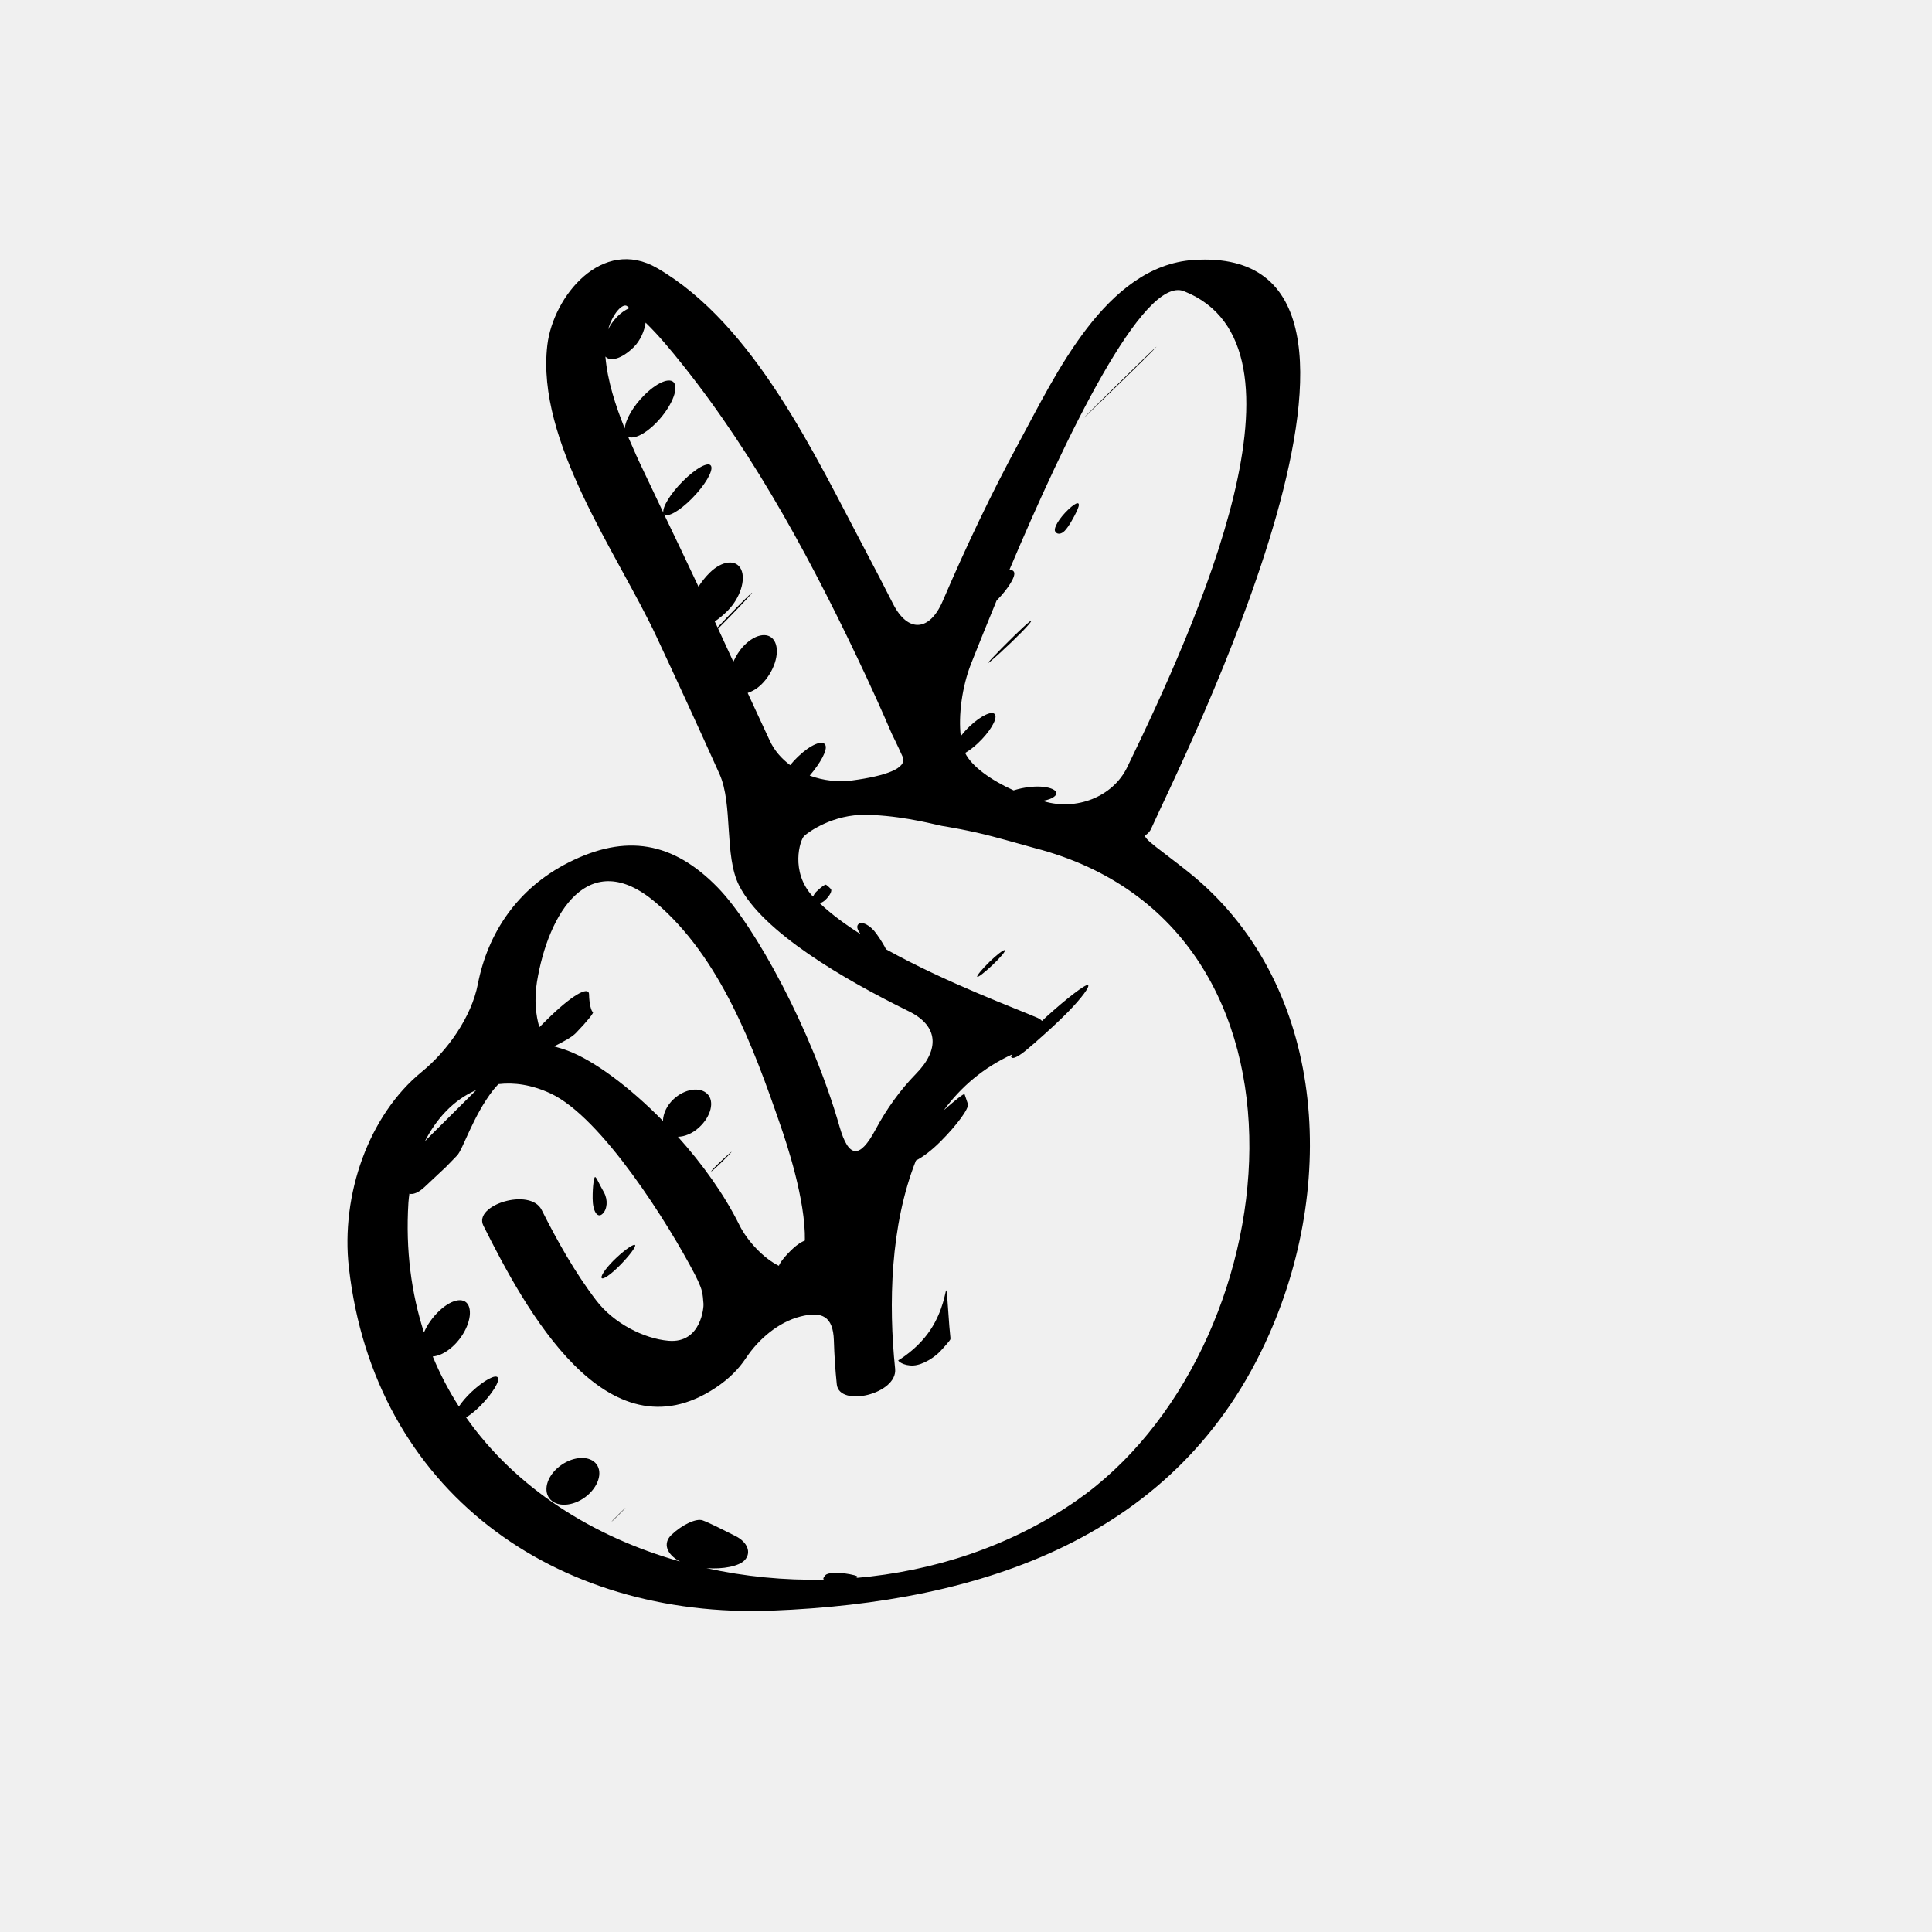
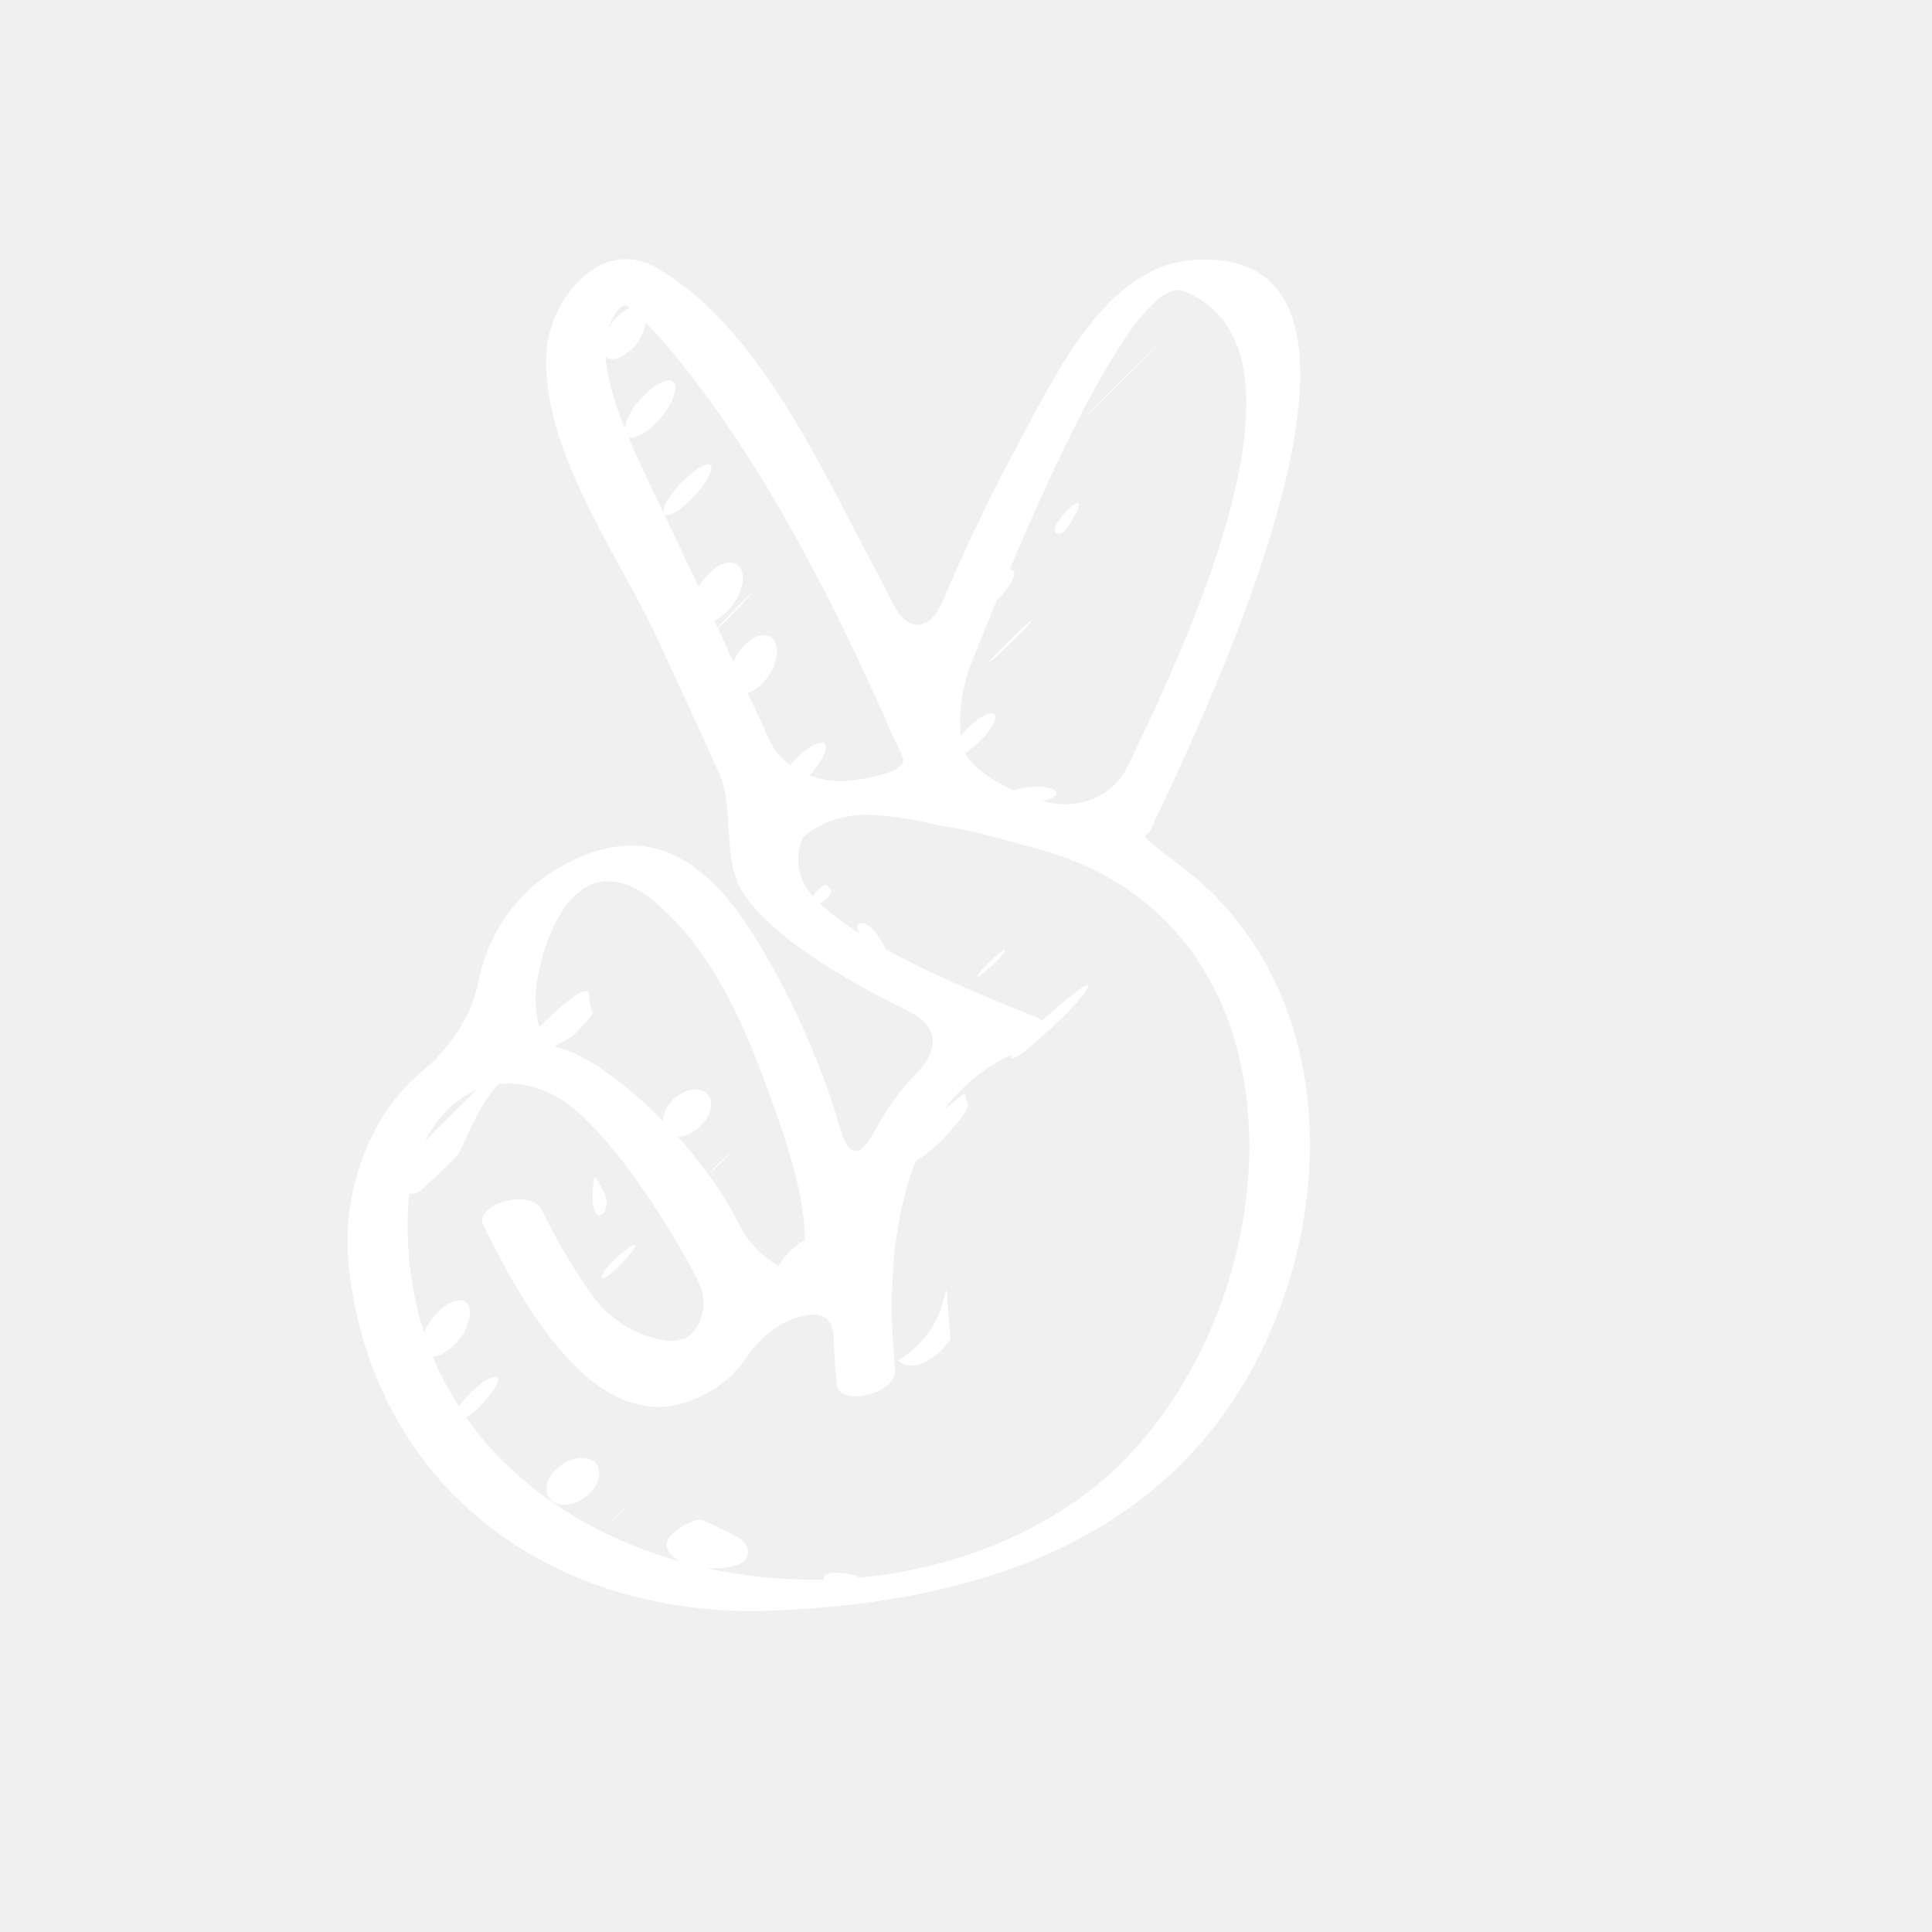
- <svg xmlns="http://www.w3.org/2000/svg" version="1.1" id="Capa_1" x="0px" y="0px" width="64px" height="64px" viewBox="0 0 64 64" style="enable-background:new 0 0 64 64;" xml:space="preserve">
+ <svg xmlns="http://www.w3.org/2000/svg" version="1.1" id="Capa_1" x="0px" y="0px" width="64px" height="64px" viewBox="0 0 64 64" enable-background="new 0 0 64 64" xml:space="preserve">
  <g>
-     <path d="M25.586,53.353c6.932-0.271,13.47-2.402,16.455-9.148c2.342-5.292,1.757-11.767-2.663-15.309   c-0.862-0.69-1.553-1.14-1.43-1.229c0.084-0.061,0.147-0.128,0.18-0.203c0.902-2.039,9.715-19.41,1.407-18.852   c-2.907,0.195-4.58,3.836-5.769,6.025c-0.928,1.708-1.766,3.477-2.537,5.273c-0.436,1.015-1.156,1.059-1.646,0.092   c-0.296-0.583-0.597-1.164-0.903-1.742c-1.679-3.169-3.685-7.501-6.906-9.376c-1.827-1.063-3.451,0.935-3.643,2.547   c-0.38,3.191,2.328,6.908,3.611,9.649c0.709,1.514,1.405,3.033,2.091,4.557c0.454,1.007,0.151,2.708,0.649,3.694   c0.785,1.553,3.482,3.116,5.628,4.171c0.991,0.487,1.011,1.276,0.238,2.065c-0.538,0.55-0.983,1.175-1.346,1.854   c-0.522,0.974-0.889,0.956-1.193-0.107c-0.915-3.199-2.803-6.652-4.036-7.916c-1.472-1.509-3.03-1.793-4.945-0.823   c-1.689,0.856-2.67,2.332-2.999,4.026c-0.211,1.085-1.003,2.208-1.859,2.906c-1.75,1.428-2.689,4.064-2.412,6.491   C12.403,49.381,18.38,53.635,25.586,53.353z M33.017,19.886c0.011-0.01,0.017-0.014,0.028-0.025   c0.366-0.375,0.61-0.782,0.546-0.911c-0.029-0.059-0.087-0.079-0.151-0.078c1.841-4.355,4.433-9.758,5.779-9.226   c4.59,1.812,0.432,11-1.879,15.77c-0.482,0.994-1.7,1.445-2.758,1.127c-0.015-0.004-0.03-0.009-0.045-0.013   c0.172-0.026,0.322-0.08,0.41-0.162c0.181-0.167-0.172-0.357-0.785-0.303c-0.234,0.02-0.424,0.068-0.585,0.117   c-0.747-0.336-1.394-0.798-1.605-1.239c0.127-0.076,0.265-0.175,0.412-0.313c0.394-0.369,0.654-0.795,0.582-0.951   c-0.072-0.157-0.455,0.011-0.846,0.382c-0.112,0.106-0.208,0.215-0.293,0.323c-0.082-0.678,0.038-1.628,0.345-2.408   C32.414,21.366,32.702,20.65,33.017,19.886z M20.771,10.139c0.028,0.02,0.053,0.045,0.08,0.066   c-0.313,0.138-0.555,0.413-0.707,0.708C20.309,10.355,20.633,10.038,20.771,10.139z M24.768,22.955   c0.149-0.051,0.305-0.135,0.458-0.286c0.413-0.408,0.615-1.029,0.452-1.389c-0.163-0.36-0.628-0.311-1.035,0.109   c-0.152,0.157-0.264,0.344-0.35,0.532c-0.169-0.365-0.335-0.732-0.505-1.097c0.119-0.118,0.253-0.254,0.406-0.411   c0.405-0.417,0.728-0.766,0.721-0.78c-0.006-0.014-0.34,0.313-0.745,0.73c-0.152,0.157-0.285,0.296-0.401,0.42   c-0.031-0.066-0.06-0.132-0.091-0.197c0.132-0.089,0.276-0.203,0.429-0.358c0.407-0.412,0.607-1.024,0.443-1.367   c-0.163-0.343-0.629-0.293-1.04,0.111c-0.153,0.15-0.272,0.308-0.372,0.461c-0.376-0.8-0.757-1.598-1.139-2.395   c0.113,0.111,0.501-0.103,0.912-0.515c0.434-0.436,0.722-0.921,0.645-1.085c-0.077-0.164-0.497,0.063-0.937,0.504   c-0.414,0.415-0.682,0.858-0.644,1.042c-0.214-0.447-0.423-0.897-0.638-1.343c-0.169-0.349-0.351-0.751-0.529-1.17   c0.185,0.084,0.543-0.077,0.908-0.442c0.453-0.453,0.733-1.031,0.641-1.295c-0.093-0.264-0.536-0.113-1,0.341   c-0.379,0.372-0.634,0.82-0.662,1.119c-0.305-0.756-0.57-1.572-0.639-2.37c0-0.004,0-0.008,0-0.012   c0.164,0.179,0.537,0.077,0.931-0.306c0.22-0.214,0.36-0.537,0.4-0.818c0.443,0.431,0.841,0.915,1.224,1.394   c2.449,3.066,4.38,6.685,6.085,10.336c0.468,1,0.828,1.85,0.844,1.885c0.015,0.036,0.186,0.371,0.359,0.761   c0.174,0.391-0.581,0.643-1.667,0.789c-0.474,0.063-0.965,0.004-1.409-0.16c0.363-0.427,0.593-0.85,0.52-1.01   c-0.086-0.188-0.493-0.016-0.91,0.384c-0.095,0.091-0.18,0.185-0.257,0.279c-0.287-0.214-0.528-0.485-0.681-0.822   C25.254,24.002,25.008,23.48,24.768,22.955z M27.623,44.403c0.015,0.494,0.047,0.981,0.097,1.456   c0.08,0.774,2.019,0.322,1.932-0.518c-0.221-2.135-0.163-4.749,0.69-6.898c0.225-0.113,0.512-0.327,0.811-0.626   c0.548-0.548,0.956-1.106,0.91-1.245c-0.033-0.1-0.062-0.185-0.085-0.251c-0.008-0.025-0.018-0.05-0.026-0.075   c-0.013-0.036-0.311,0.197-0.688,0.532c0.57-0.774,1.312-1.412,2.262-1.848c-0.01,0.025-0.037,0.064-0.032,0.076   c0.039,0.109,0.269-0.021,0.547-0.258c0.042-0.036,0.105-0.09,0.161-0.139c0.051-0.037,0.1-0.08,0.148-0.128   c0.306-0.268,0.709-0.631,1.029-0.959c0.447-0.457,0.743-0.856,0.66-0.891c-0.083-0.034-0.703,0.44-1.384,1.058   c-0.049,0.045-0.09,0.086-0.137,0.131c-0.037-0.04-0.086-0.075-0.154-0.105c-0.7-0.305-3.031-1.166-5.014-2.269   c-0.043-0.094-0.159-0.292-0.313-0.509c-0.208-0.292-0.486-0.43-0.602-0.322c-0.074,0.069-0.032,0.199,0.081,0.336   c-0.518-0.328-0.982-0.672-1.355-1.025c0.058-0.029,0.116-0.055,0.172-0.107c0.16-0.15,0.243-0.316,0.188-0.372   c-0.034-0.034-0.067-0.068-0.104-0.099c-0.019-0.016-0.036-0.027-0.053-0.039c-0.03-0.02-0.178,0.086-0.332,0.24   c-0.049,0.049-0.071,0.101-0.1,0.152c-0.003-0.003-0.007-0.007-0.011-0.01c-0.749-0.812-0.423-1.863-0.283-1.996   c0.14-0.132,0.955-0.726,2.059-0.703c0.085,0.001,0.171,0.005,0.258,0.009c1.103,0.056,2.087,0.332,2.24,0.357   c0.152,0.025,0.913,0.147,1.687,0.352c0.648,0.171,1.155,0.321,1.398,0.385c10.039,2.607,8.463,16.718,1.352,21.634   c-2.159,1.493-4.702,2.321-7.281,2.543c0.115-0.031,0.058-0.076-0.195-0.123c-0.36-0.067-0.721-0.062-0.809,0.027   c-0.078,0.079-0.091,0.136-0.05,0.151c-1.318,0.029-2.63-0.101-3.895-0.381c0.563,0.043,1.081-0.067,1.264-0.261   c0.237-0.253,0.097-0.6-0.3-0.801c-0.398-0.202-0.88-0.444-1.09-0.52c-0.21-0.076-0.671,0.137-1.034,0.481   c-0.293,0.278-0.16,0.65,0.287,0.882c-2.883-0.812-5.44-2.429-7.089-4.773c0.144-0.089,0.308-0.216,0.476-0.387   c0.391-0.398,0.648-0.814,0.576-0.933c-0.071-0.119-0.457,0.089-0.863,0.466c-0.179,0.166-0.322,0.337-0.427,0.492   c-0.334-0.519-0.625-1.072-0.867-1.657c0.192-0.013,0.425-0.118,0.653-0.323c0.426-0.383,0.662-0.968,0.552-1.313   c-0.109-0.345-0.539-0.294-0.982,0.119c-0.229,0.214-0.408,0.474-0.514,0.721c-0.416-1.294-0.612-2.725-0.515-4.296   c0.006-0.101,0.02-0.2,0.032-0.3c0.121,0.036,0.301-0.032,0.506-0.224c0.236-0.222,0.472-0.443,0.712-0.668   c0.121-0.125,0.241-0.248,0.361-0.372c0.199-0.205,0.521-1.298,1.198-2.171c0.054-0.069,0.115-0.13,0.172-0.195   c0.526-0.063,1.102,0.021,1.718,0.304c1.703,0.782,3.928,4.346,4.787,5.994c0.077,0.148,0.139,0.285,0.19,0.414   c0.092,0.234,0.086,0.488,0.099,0.564c0.013,0.076-0.062,1.322-1.162,1.226c-0.807-0.07-1.808-0.574-2.388-1.333   c-0.702-0.917-1.293-1.97-1.81-3c-0.379-0.757-2.273-0.164-1.932,0.518c1.377,2.746,4.075,7.774,7.696,5.37   c0.432-0.287,0.759-0.614,0.996-0.972c0.427-0.646,1.089-1.201,1.802-1.384C27.218,43.429,27.599,43.597,27.623,44.403z    M17.787,32.527c0.377-2.291,1.72-4.502,3.923-2.638c2.158,1.827,3.249,4.797,4.141,7.383c0.201,0.582,0.837,2.473,0.812,3.822   c-0.113,0.044-0.25,0.131-0.394,0.264c-0.246,0.228-0.424,0.453-0.468,0.573c-0.481-0.23-1.038-0.803-1.309-1.352   c-0.506-1.025-1.237-2.033-2.035-2.922c0.22-0.004,0.473-0.101,0.701-0.31c0.395-0.362,0.521-0.864,0.273-1.111   c-0.249-0.247-0.754-0.164-1.117,0.174c-0.23,0.214-0.345,0.482-0.353,0.722c-1.108-1.129-2.284-2-3.154-2.327   c-0.153-0.058-0.303-0.101-0.452-0.142c0.322-0.163,0.589-0.305,0.725-0.446c0.361-0.373,0.613-0.683,0.561-0.695   c-0.052-0.011-0.123-0.27-0.128-0.581c-0.004-0.312-0.622,0.068-1.405,0.847c-0.082,0.082-0.158,0.158-0.241,0.239   C17.75,33.64,17.692,33.107,17.787,32.527z M15.775,36.111c-0.536,0.533-1.092,1.087-1.616,1.608   c-0.029,0.031-0.058,0.061-0.086,0.092C14.465,37.036,15.05,36.42,15.775,36.111z" />
-     <path d="M20.534,41.917c0.314-0.318,0.539-0.619,0.504-0.671c-0.036-0.052-0.307,0.13-0.607,0.408   c-0.3,0.278-0.527,0.579-0.505,0.671C19.949,42.417,20.221,42.234,20.534,41.917z" />
-     <path d="M34.162,20.574c0.037-0.091-0.398,0.309-0.973,0.892c-0.575,0.583-0.604,0.657-0.066,0.166S34.125,20.666,34.162,20.574z" />
-     <path d="M36.838,12.944c0.793-0.769,1.449-1.421,1.469-1.455c0.02-0.034-0.602,0.567-1.388,1.343   c-0.146,0.144-0.291,0.287-0.437,0.431c-0.786,0.776-0.779,0.783,0.014,0.014C36.61,13.166,36.724,13.055,36.838,12.944z" />
-     <path d="M19.956,40.213c0.163-0.149,0.187-0.466,0.054-0.708c-0.081-0.146-0.16-0.293-0.233-0.44   c-0.015-0.029-0.035-0.053-0.057-0.074c-0.038-0.037-0.092,0.285-0.088,0.715C19.636,40.136,19.794,40.363,19.956,40.213z" />
-     <path d="M32.371,32.355c0.018,0.035,0.246-0.14,0.511-0.391c0.265-0.251,0.446-0.47,0.404-0.489   c-0.042-0.019-0.272,0.156-0.512,0.391C32.534,32.101,32.354,32.32,32.371,32.355z" />
-     <path d="M24.017,38.341c-0.273,0.25-0.477,0.457-0.456,0.462c0.02,0.005,0.241-0.198,0.493-0.453   C24.306,38.095,24.29,38.091,24.017,38.341z" />
-     <path d="M35.269,17.585c0.118-0.12,0.308-0.439,0.427-0.713c0.119-0.274-0.021-0.268-0.315,0.014   c-0.294,0.282-0.485,0.601-0.429,0.714C35.009,17.712,35.151,17.706,35.269,17.585z" />
-     <path d="M30.256,45.234c0.328-0.018,0.719-0.286,0.894-0.474c0.176-0.188,0.322-0.361,0.329-0.386   c0.004-0.015,0.008-0.031,0.006-0.047c-0.027-0.257-0.049-0.522-0.066-0.792c-0.028-0.438-0.053-0.793-0.076-0.792   c-0.022,0-0.09,0.659-0.517,1.304c-0.237,0.358-0.565,0.685-0.996,0.972c-0.024,0.016-0.046,0.027-0.069,0.039   C29.723,45.077,29.928,45.251,30.256,45.234z" />
-     <path d="M20.492,50.185c0.314-0.314,0.306-0.321-0.01-0.009C20.166,50.489,20.178,50.5,20.492,50.185z" />
-     <path d="M18.448,48.647c-0.389,0.357-0.465,0.85-0.154,1.082c0.311,0.232,0.874,0.105,1.242-0.264   c0.369-0.369,0.422-0.833,0.132-1.053C19.377,48.194,18.838,48.29,18.448,48.647z" />
+     <path fill="#FFFFFF" d="M25.586,53.353c6.932-0.271,13.47-2.402,16.455-9.148c2.342-5.292,1.757-11.767-2.663-15.309   c-0.862-0.69-1.553-1.14-1.43-1.229c0.084-0.061,0.147-0.128,0.18-0.203c0.902-2.039,9.715-19.41,1.407-18.852   c-2.907,0.195-4.58,3.836-5.769,6.025c-0.928,1.708-1.766,3.477-2.537,5.273c-0.436,1.015-1.156,1.059-1.646,0.092   c-0.296-0.583-0.597-1.164-0.903-1.742c-1.679-3.169-3.685-7.501-6.906-9.376c-1.827-1.063-3.451,0.935-3.643,2.547   c-0.38,3.191,2.328,6.908,3.611,9.649c0.709,1.514,1.405,3.033,2.091,4.557c0.454,1.007,0.151,2.708,0.649,3.694   c0.785,1.553,3.482,3.116,5.628,4.171c0.991,0.487,1.011,1.276,0.238,2.065c-0.538,0.55-0.983,1.175-1.346,1.854   c-0.522,0.974-0.889,0.956-1.193-0.107c-0.915-3.199-2.803-6.652-4.036-7.916c-1.472-1.509-3.03-1.793-4.945-0.823   c-1.689,0.856-2.67,2.332-2.999,4.026c-0.211,1.085-1.003,2.208-1.859,2.906c-1.75,1.428-2.689,4.064-2.412,6.491   C12.403,49.381,18.38,53.635,25.586,53.353z M33.017,19.886c0.011-0.01,0.017-0.014,0.028-0.025   c0.366-0.375,0.61-0.782,0.546-0.911c-0.029-0.059-0.087-0.079-0.151-0.078c1.841-4.355,4.433-9.758,5.779-9.226   c4.59,1.812,0.432,11-1.879,15.77c-0.482,0.994-1.7,1.445-2.758,1.127c-0.015-0.004-0.03-0.009-0.045-0.013   c0.172-0.026,0.322-0.08,0.41-0.162c0.181-0.167-0.172-0.357-0.785-0.303c-0.234,0.02-0.424,0.068-0.585,0.117   c-0.747-0.336-1.394-0.798-1.605-1.239c0.127-0.076,0.265-0.175,0.412-0.313c0.394-0.369,0.654-0.795,0.582-0.951   c-0.072-0.157-0.455,0.011-0.846,0.382c-0.112,0.106-0.208,0.215-0.293,0.323c-0.082-0.678,0.038-1.628,0.345-2.408   C32.414,21.366,32.702,20.65,33.017,19.886z M20.771,10.139c0.028,0.02,0.053,0.045,0.08,0.066   c-0.313,0.138-0.555,0.413-0.707,0.708C20.309,10.355,20.633,10.038,20.771,10.139z M24.768,22.955   c0.149-0.051,0.305-0.135,0.458-0.286c0.413-0.408,0.615-1.029,0.452-1.389s-0.628-0.311-1.035,0.109   c-0.152,0.157-0.264,0.344-0.35,0.532c-0.169-0.365-0.335-0.732-0.505-1.097c0.119-0.118,0.253-0.254,0.406-0.411   c0.405-0.417,0.728-0.766,0.721-0.78c-0.006-0.014-0.34,0.313-0.745,0.73c-0.152,0.157-0.285,0.296-0.401,0.42   c-0.031-0.066-0.06-0.132-0.091-0.197c0.132-0.089,0.276-0.203,0.429-0.358c0.407-0.412,0.607-1.024,0.443-1.367   c-0.163-0.343-0.629-0.293-1.04,0.111c-0.153,0.15-0.272,0.308-0.372,0.461c-0.376-0.8-0.757-1.598-1.139-2.395   c0.113,0.111,0.501-0.103,0.912-0.515c0.434-0.436,0.722-0.921,0.645-1.085c-0.077-0.164-0.497,0.063-0.937,0.504   c-0.414,0.415-0.682,0.858-0.644,1.042c-0.214-0.447-0.423-0.897-0.638-1.343c-0.169-0.349-0.351-0.751-0.529-1.17   c0.185,0.084,0.543-0.077,0.908-0.442c0.453-0.453,0.733-1.031,0.641-1.295c-0.093-0.264-0.536-0.113-1,0.341   c-0.379,0.372-0.634,0.82-0.662,1.119c-0.305-0.756-0.57-1.572-0.639-2.37c0-0.004,0-0.008,0-0.012   c0.164,0.179,0.537,0.077,0.931-0.306c0.22-0.214,0.36-0.537,0.4-0.818c0.443,0.431,0.841,0.915,1.224,1.394   c2.449,3.066,4.38,6.685,6.085,10.336c0.468,1,0.828,1.85,0.844,1.885c0.015,0.036,0.186,0.371,0.359,0.761   c0.174,0.391-0.581,0.643-1.667,0.789c-0.474,0.063-0.965,0.004-1.409-0.16c0.363-0.427,0.593-0.85,0.52-1.01   c-0.086-0.188-0.493-0.016-0.91,0.384c-0.095,0.091-0.18,0.185-0.257,0.279c-0.287-0.214-0.528-0.485-0.681-0.822   C25.254,24.002,25.008,23.48,24.768,22.955z M27.623,44.403c0.015,0.494,0.047,0.981,0.097,1.456   c0.08,0.774,2.019,0.322,1.932-0.518c-0.221-2.135-0.163-4.749,0.69-6.898c0.225-0.113,0.512-0.327,0.811-0.626   c0.548-0.548,0.956-1.106,0.91-1.245c-0.033-0.1-0.062-0.185-0.085-0.251c-0.008-0.025-0.018-0.05-0.026-0.075   c-0.013-0.036-0.311,0.197-0.688,0.532c0.57-0.774,1.312-1.412,2.262-1.848c-0.01,0.025-0.037,0.064-0.032,0.076   c0.039,0.109,0.269-0.021,0.547-0.258c0.042-0.036,0.105-0.09,0.161-0.139c0.051-0.037,0.1-0.08,0.148-0.128   c0.306-0.268,0.709-0.631,1.029-0.959c0.447-0.457,0.743-0.856,0.66-0.891c-0.083-0.034-0.703,0.44-1.384,1.058   c-0.049,0.045-0.09,0.086-0.137,0.131c-0.037-0.04-0.086-0.075-0.154-0.105c-0.7-0.305-3.031-1.166-5.014-2.269   c-0.043-0.094-0.159-0.292-0.313-0.509c-0.208-0.292-0.486-0.43-0.602-0.322c-0.074,0.069-0.032,0.199,0.081,0.336   c-0.518-0.328-0.982-0.672-1.355-1.025c0.058-0.029,0.116-0.055,0.172-0.107c0.16-0.15,0.243-0.316,0.188-0.372   c-0.034-0.034-0.067-0.068-0.104-0.099c-0.019-0.016-0.036-0.027-0.053-0.039c-0.03-0.02-0.178,0.086-0.332,0.24   c-0.049,0.049-0.071,0.101-0.1,0.152c-0.003-0.003-0.007-0.007-0.011-0.01c-0.749-0.812-0.423-1.863-0.283-1.996   c0.14-0.132,0.955-0.726,2.059-0.703c0.085,0.001,0.171,0.005,0.258,0.009c1.103,0.056,2.087,0.332,2.24,0.357   c0.152,0.025,0.913,0.147,1.687,0.352c0.648,0.171,1.155,0.321,1.398,0.385c10.039,2.607,8.463,16.718,1.352,21.634   c-2.159,1.493-4.702,2.321-7.281,2.543c0.115-0.031,0.058-0.076-0.195-0.123c-0.36-0.067-0.721-0.062-0.809,0.027   c-0.078,0.079-0.091,0.136-0.05,0.151c-1.318,0.029-2.63-0.101-3.895-0.381c0.563,0.043,1.081-0.067,1.264-0.261   c0.237-0.253,0.097-0.6-0.3-0.801c-0.398-0.202-0.88-0.444-1.09-0.52c-0.21-0.076-0.671,0.137-1.034,0.481   c-0.293,0.278-0.16,0.65,0.287,0.882c-2.883-0.812-5.44-2.429-7.089-4.773c0.144-0.089,0.308-0.216,0.476-0.387   c0.391-0.398,0.648-0.814,0.576-0.933c-0.071-0.119-0.457,0.089-0.863,0.466c-0.179,0.166-0.322,0.337-0.427,0.492   c-0.334-0.519-0.625-1.072-0.867-1.657c0.192-0.013,0.425-0.118,0.653-0.323c0.426-0.383,0.662-0.968,0.552-1.313   c-0.109-0.345-0.539-0.294-0.982,0.119c-0.229,0.214-0.408,0.474-0.514,0.721c-0.416-1.294-0.612-2.725-0.515-4.296   c0.006-0.101,0.02-0.2,0.032-0.3c0.121,0.036,0.301-0.032,0.506-0.224c0.236-0.222,0.472-0.443,0.712-0.668   c0.121-0.125,0.241-0.248,0.361-0.372c0.199-0.205,0.521-1.298,1.198-2.171c0.054-0.069,0.115-0.13,0.172-0.195   c0.526-0.063,1.102,0.021,1.718,0.304c1.703,0.782,3.928,4.346,4.787,5.994c0.077,0.148,0.139,0.285,0.19,0.414   c0.092,0.234,0.086,0.488,0.099,0.564s-0.062,1.322-1.162,1.226c-0.807-0.07-1.808-0.574-2.388-1.333   c-0.702-0.917-1.293-1.97-1.81-3c-0.379-0.757-2.273-0.164-1.932,0.518c1.377,2.746,4.075,7.774,7.696,5.37   c0.432-0.287,0.759-0.614,0.996-0.972c0.427-0.646,1.089-1.201,1.802-1.384C27.218,43.429,27.599,43.597,27.623,44.403z    M17.787,32.527c0.377-2.291,1.72-4.502,3.923-2.638c2.158,1.827,3.249,4.797,4.141,7.383c0.201,0.582,0.837,2.473,0.812,3.822   c-0.113,0.044-0.25,0.131-0.394,0.264c-0.246,0.228-0.424,0.453-0.468,0.573c-0.481-0.23-1.038-0.803-1.309-1.352   c-0.506-1.025-1.237-2.033-2.035-2.922c0.22-0.004,0.473-0.101,0.701-0.31c0.395-0.362,0.521-0.864,0.273-1.111   c-0.249-0.247-0.754-0.164-1.117,0.174c-0.23,0.214-0.345,0.482-0.353,0.722c-1.108-1.129-2.284-2-3.154-2.327   c-0.153-0.058-0.303-0.101-0.452-0.142c0.322-0.163,0.589-0.305,0.725-0.446c0.361-0.373,0.613-0.683,0.561-0.695   c-0.052-0.011-0.123-0.27-0.128-0.581c-0.004-0.312-0.622,0.068-1.405,0.847c-0.082,0.082-0.158,0.158-0.241,0.239   C17.75,33.64,17.692,33.107,17.787,32.527z M15.775,36.111c-0.536,0.533-1.092,1.087-1.616,1.608   c-0.029,0.031-0.058,0.061-0.086,0.092C14.465,37.036,15.05,36.42,15.775,36.111z" />
+     <path fill="#FFFFFF" d="M20.534,41.917c0.314-0.318,0.539-0.619,0.504-0.671c-0.036-0.052-0.307,0.13-0.607,0.408   c-0.3,0.278-0.527,0.579-0.505,0.671C19.949,42.417,20.221,42.234,20.534,41.917z" />
+     <path fill="#FFFFFF" d="M34.162,20.574c0.037-0.091-0.398,0.309-0.973,0.892s-0.604,0.657-0.066,0.166S34.125,20.666,34.162,20.574   z" />
+     <path fill="#FFFFFF" d="M36.838,12.944c0.793-0.769,1.449-1.421,1.469-1.455s-0.602,0.567-1.388,1.343   c-0.146,0.144-0.291,0.287-0.437,0.431c-0.786,0.776-0.779,0.783,0.014,0.014C36.61,13.166,36.724,13.055,36.838,12.944z" />
+     <path fill="#FFFFFF" d="M19.956,40.213c0.163-0.149,0.187-0.466,0.054-0.708c-0.081-0.146-0.16-0.293-0.233-0.44   c-0.015-0.029-0.035-0.053-0.057-0.074c-0.038-0.037-0.092,0.285-0.088,0.715C19.636,40.136,19.794,40.363,19.956,40.213z" />
+     <path fill="#FFFFFF" d="M32.371,32.355c0.018,0.035,0.246-0.14,0.511-0.391c0.265-0.251,0.446-0.47,0.404-0.489   c-0.042-0.019-0.272,0.156-0.512,0.391C32.534,32.101,32.354,32.32,32.371,32.355z" />
+     <path fill="#FFFFFF" d="M24.017,38.341c-0.273,0.25-0.477,0.457-0.456,0.462c0.02,0.005,0.241-0.198,0.493-0.453   C24.306,38.095,24.29,38.091,24.017,38.341z" />
+     <path fill="#FFFFFF" d="M35.269,17.585c0.118-0.12,0.308-0.439,0.427-0.713s-0.021-0.268-0.315,0.014s-0.485,0.601-0.429,0.714   C35.009,17.712,35.151,17.706,35.269,17.585z" />
+     <path fill="#FFFFFF" d="M30.256,45.234c0.328-0.018,0.719-0.286,0.894-0.474c0.176-0.188,0.322-0.361,0.329-0.386   c0.004-0.015,0.008-0.031,0.006-0.047c-0.027-0.257-0.049-0.522-0.066-0.792c-0.028-0.438-0.053-0.793-0.076-0.792   c-0.022,0-0.09,0.659-0.517,1.304c-0.237,0.358-0.565,0.685-0.996,0.972c-0.024,0.016-0.046,0.027-0.069,0.039   C29.723,45.077,29.928,45.251,30.256,45.234z" />
+     <path fill="#FFFFFF" d="M20.492,50.185c0.314-0.314,0.306-0.321-0.01-0.009C20.166,50.489,20.178,50.5,20.492,50.185z" />
+     <path fill="#FFFFFF" d="M18.448,48.647c-0.389,0.357-0.465,0.85-0.154,1.082c0.311,0.232,0.874,0.105,1.242-0.264   c0.369-0.369,0.422-0.833,0.132-1.053C19.377,48.194,18.838,48.29,18.448,48.647z" />
  </g>
</svg>
